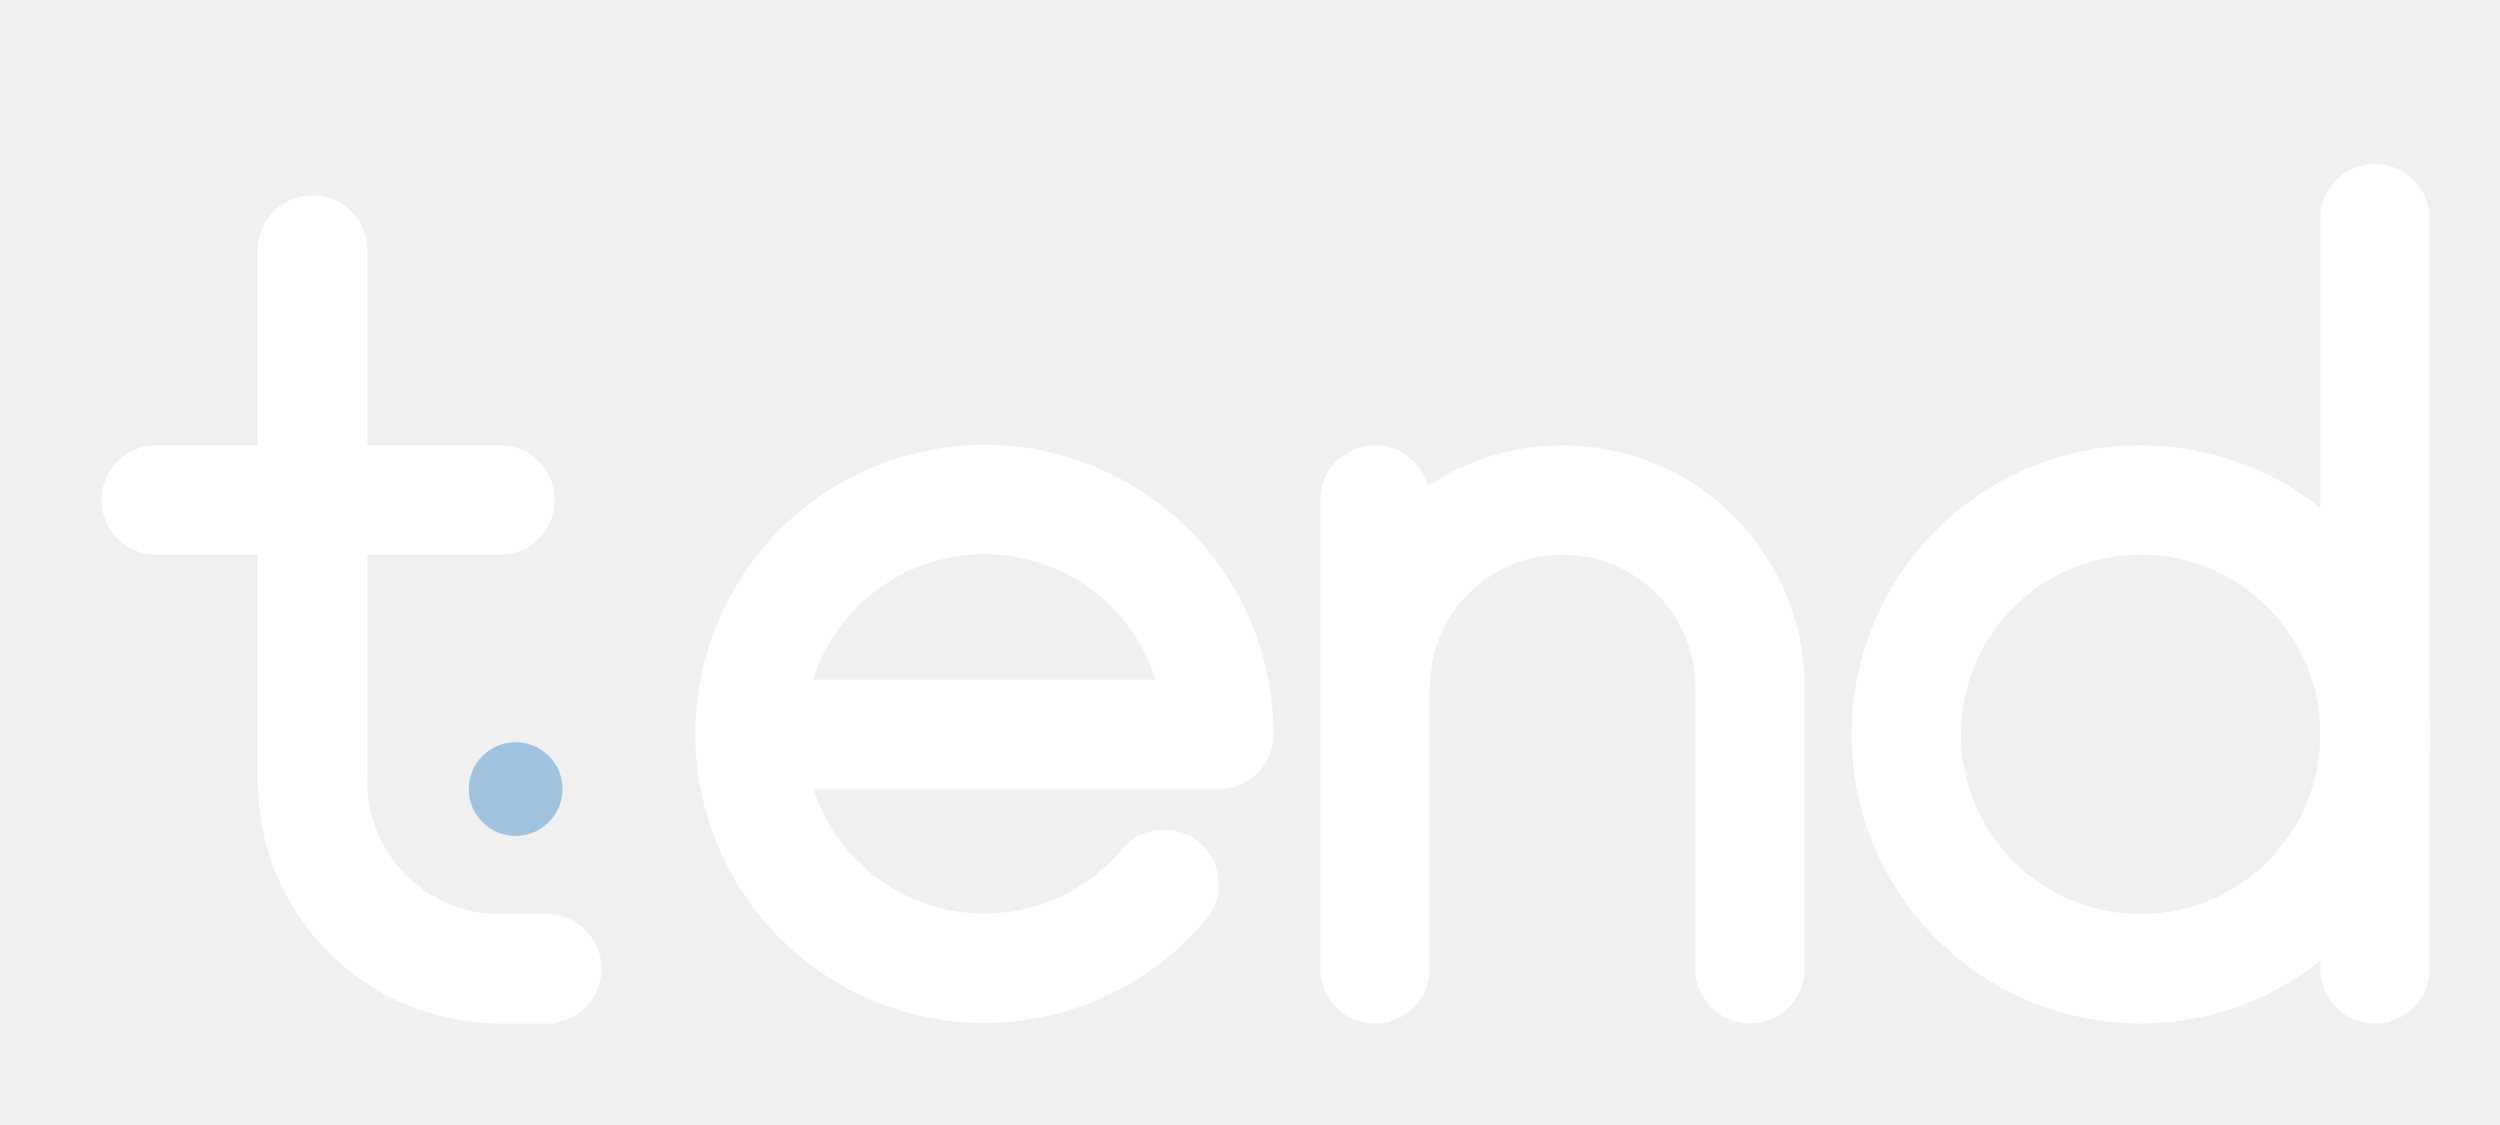
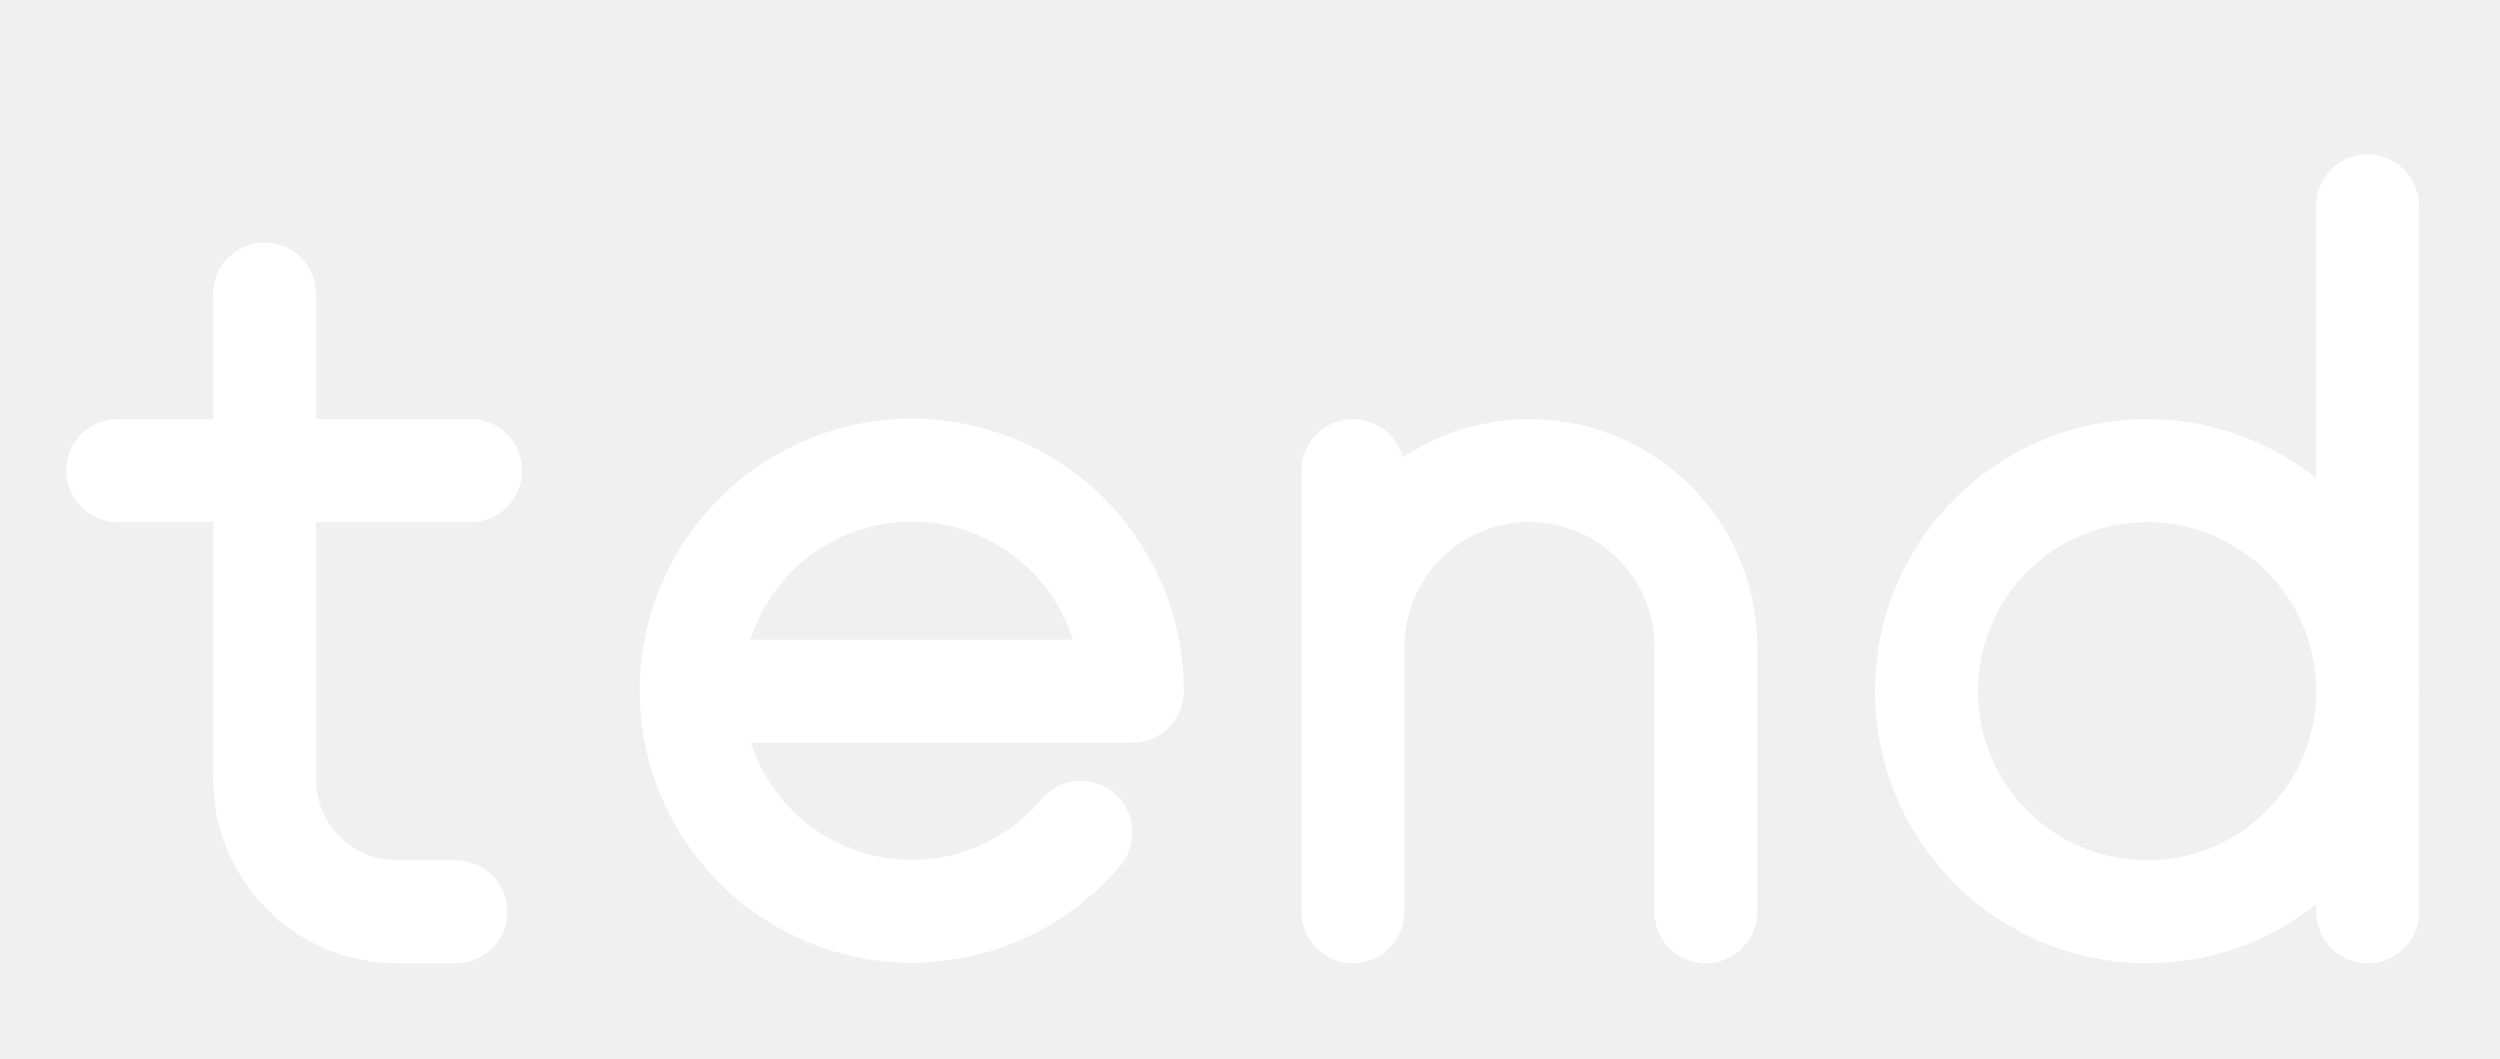
- <svg xmlns="http://www.w3.org/2000/svg" viewBox="0 0 160 72" role="img" aria-label="Tend">
+ <svg xmlns="http://www.w3.org/2000/svg" viewBox="0 0 170 72" role="img" aria-label="Tend">
  <g fill="none" stroke="#FFFFFF" stroke-width="7" stroke-linecap="round" stroke-linejoin="round">
-     <path d="M20 16V50A12 12 0 0 0 32 62H35M10 32H32" />
-     <circle cx="33" cy="50.5" r="3" fill="#A0C4E0" stroke="none" />
-     <path d="M48 47H78A15 15 0 1 0 74.5 56.6" />
-     <path d="M88 62V32M88 44A12 12 0 0 1 112 44V62" />
-     <circle cx="137" cy="47" r="15" />
-     <path d="M152 14V62" />
+     <path d="M18 20V53A9 9 0 0 0 27 62H31M8 32H32" />
+     <path d="M47 47H77A15 15 0 1 0 73.5 56.6" />
+     <path d="M92 62V32M92 44A12 12 0 0 1 116 44V62" />
+     <circle cx="146" cy="47" r="15" />
+     <path d="M161 14V62" />
  </g>
</svg>
